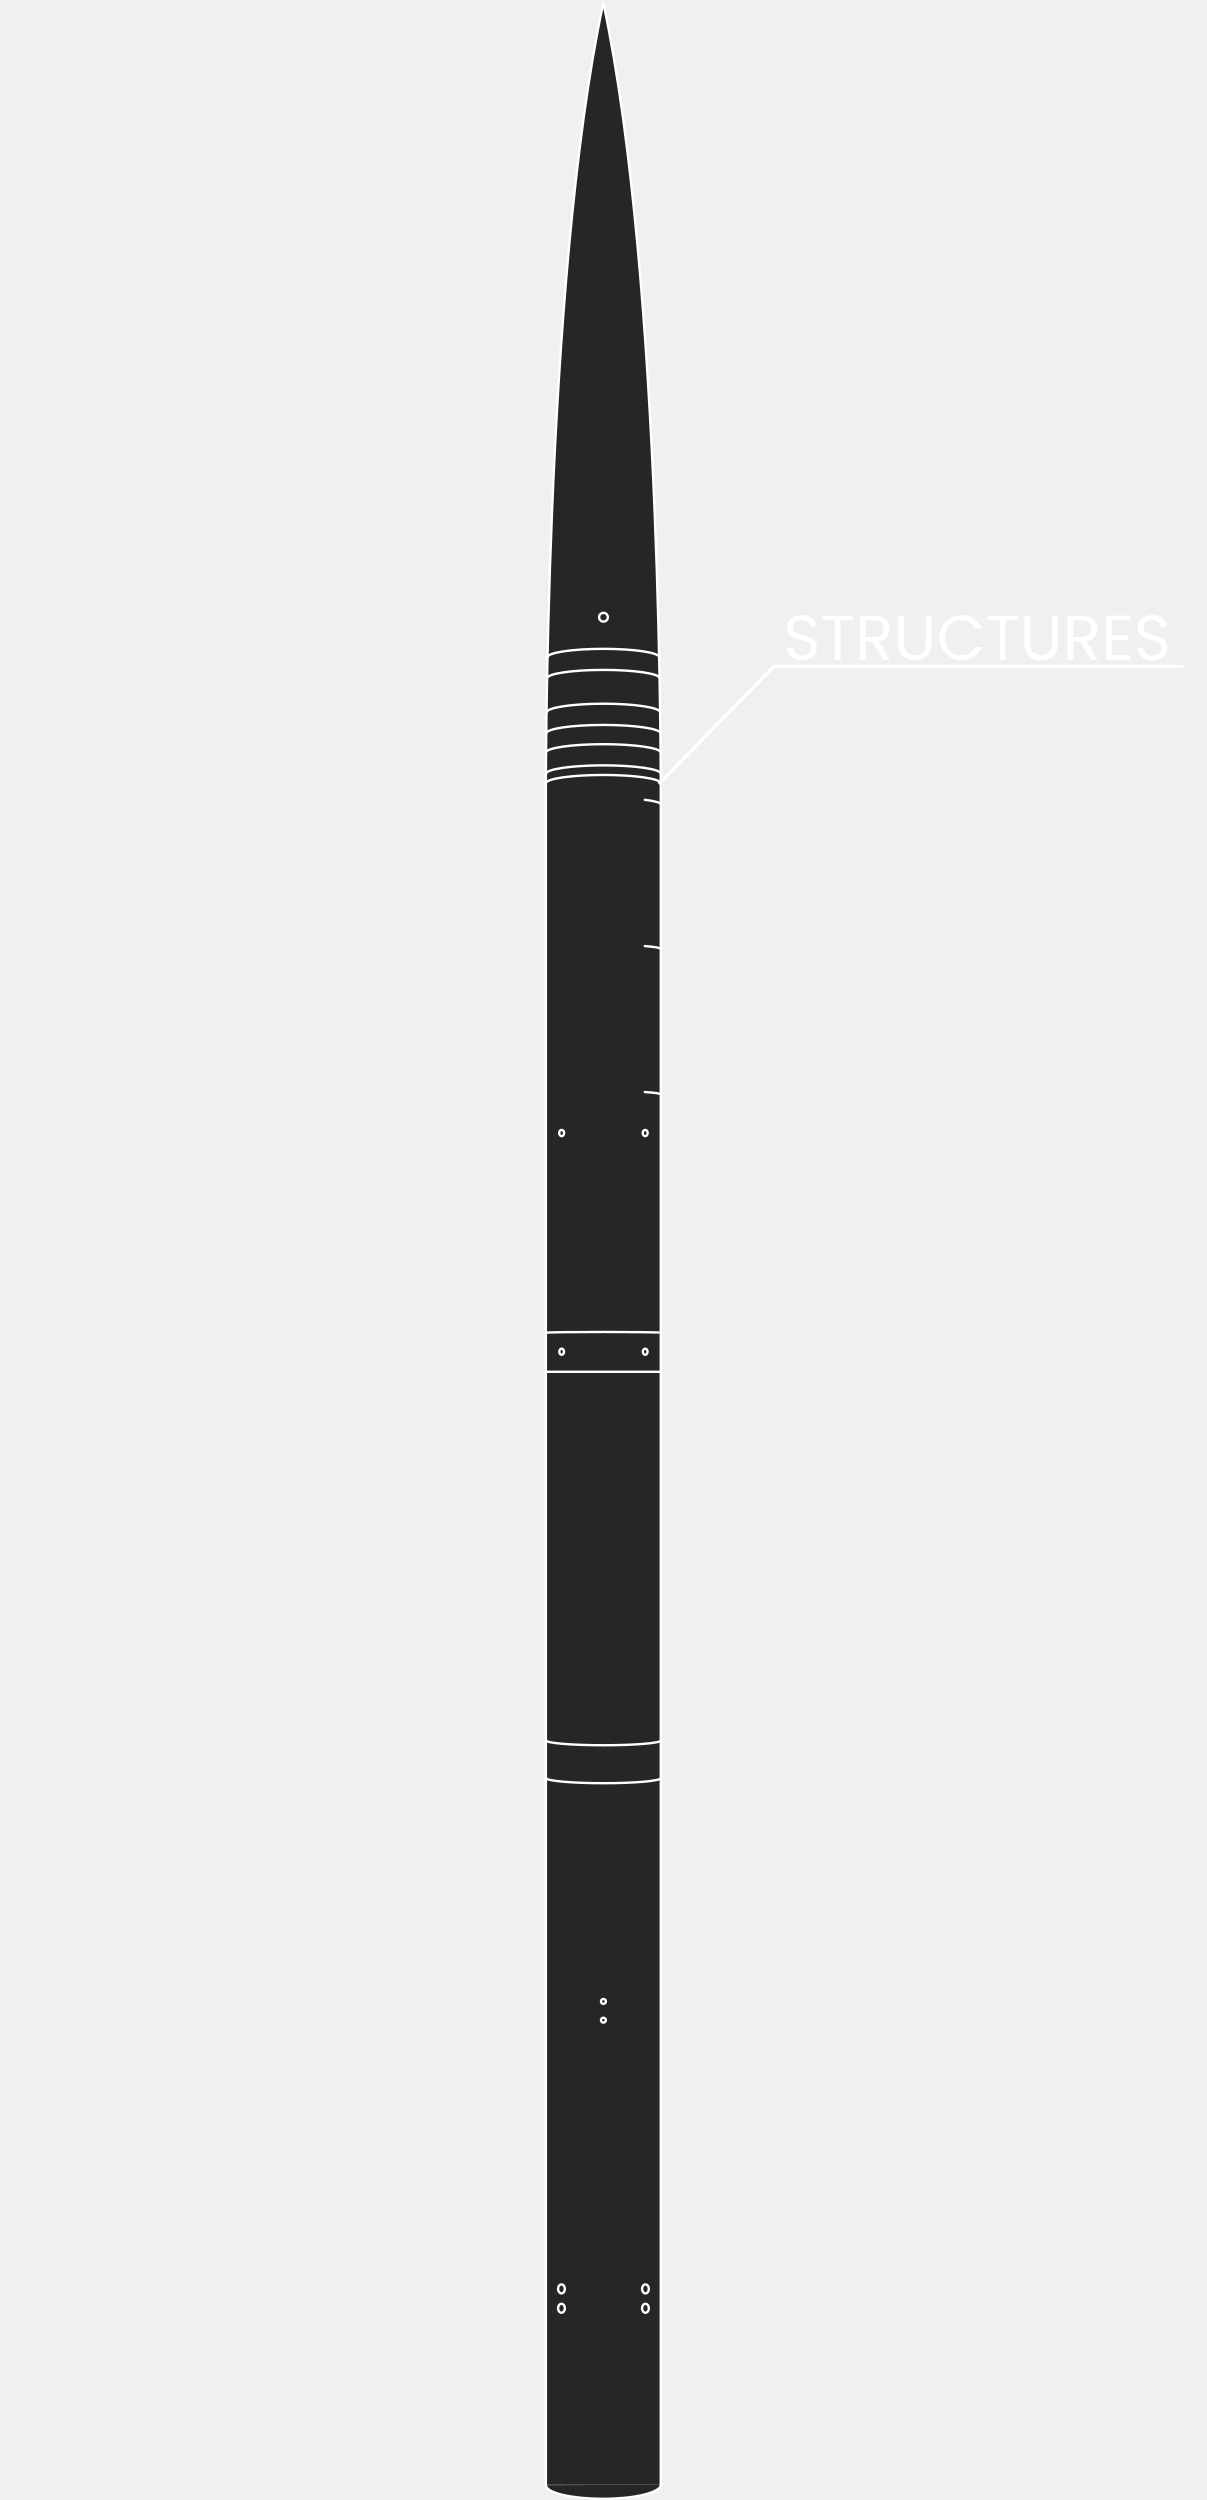
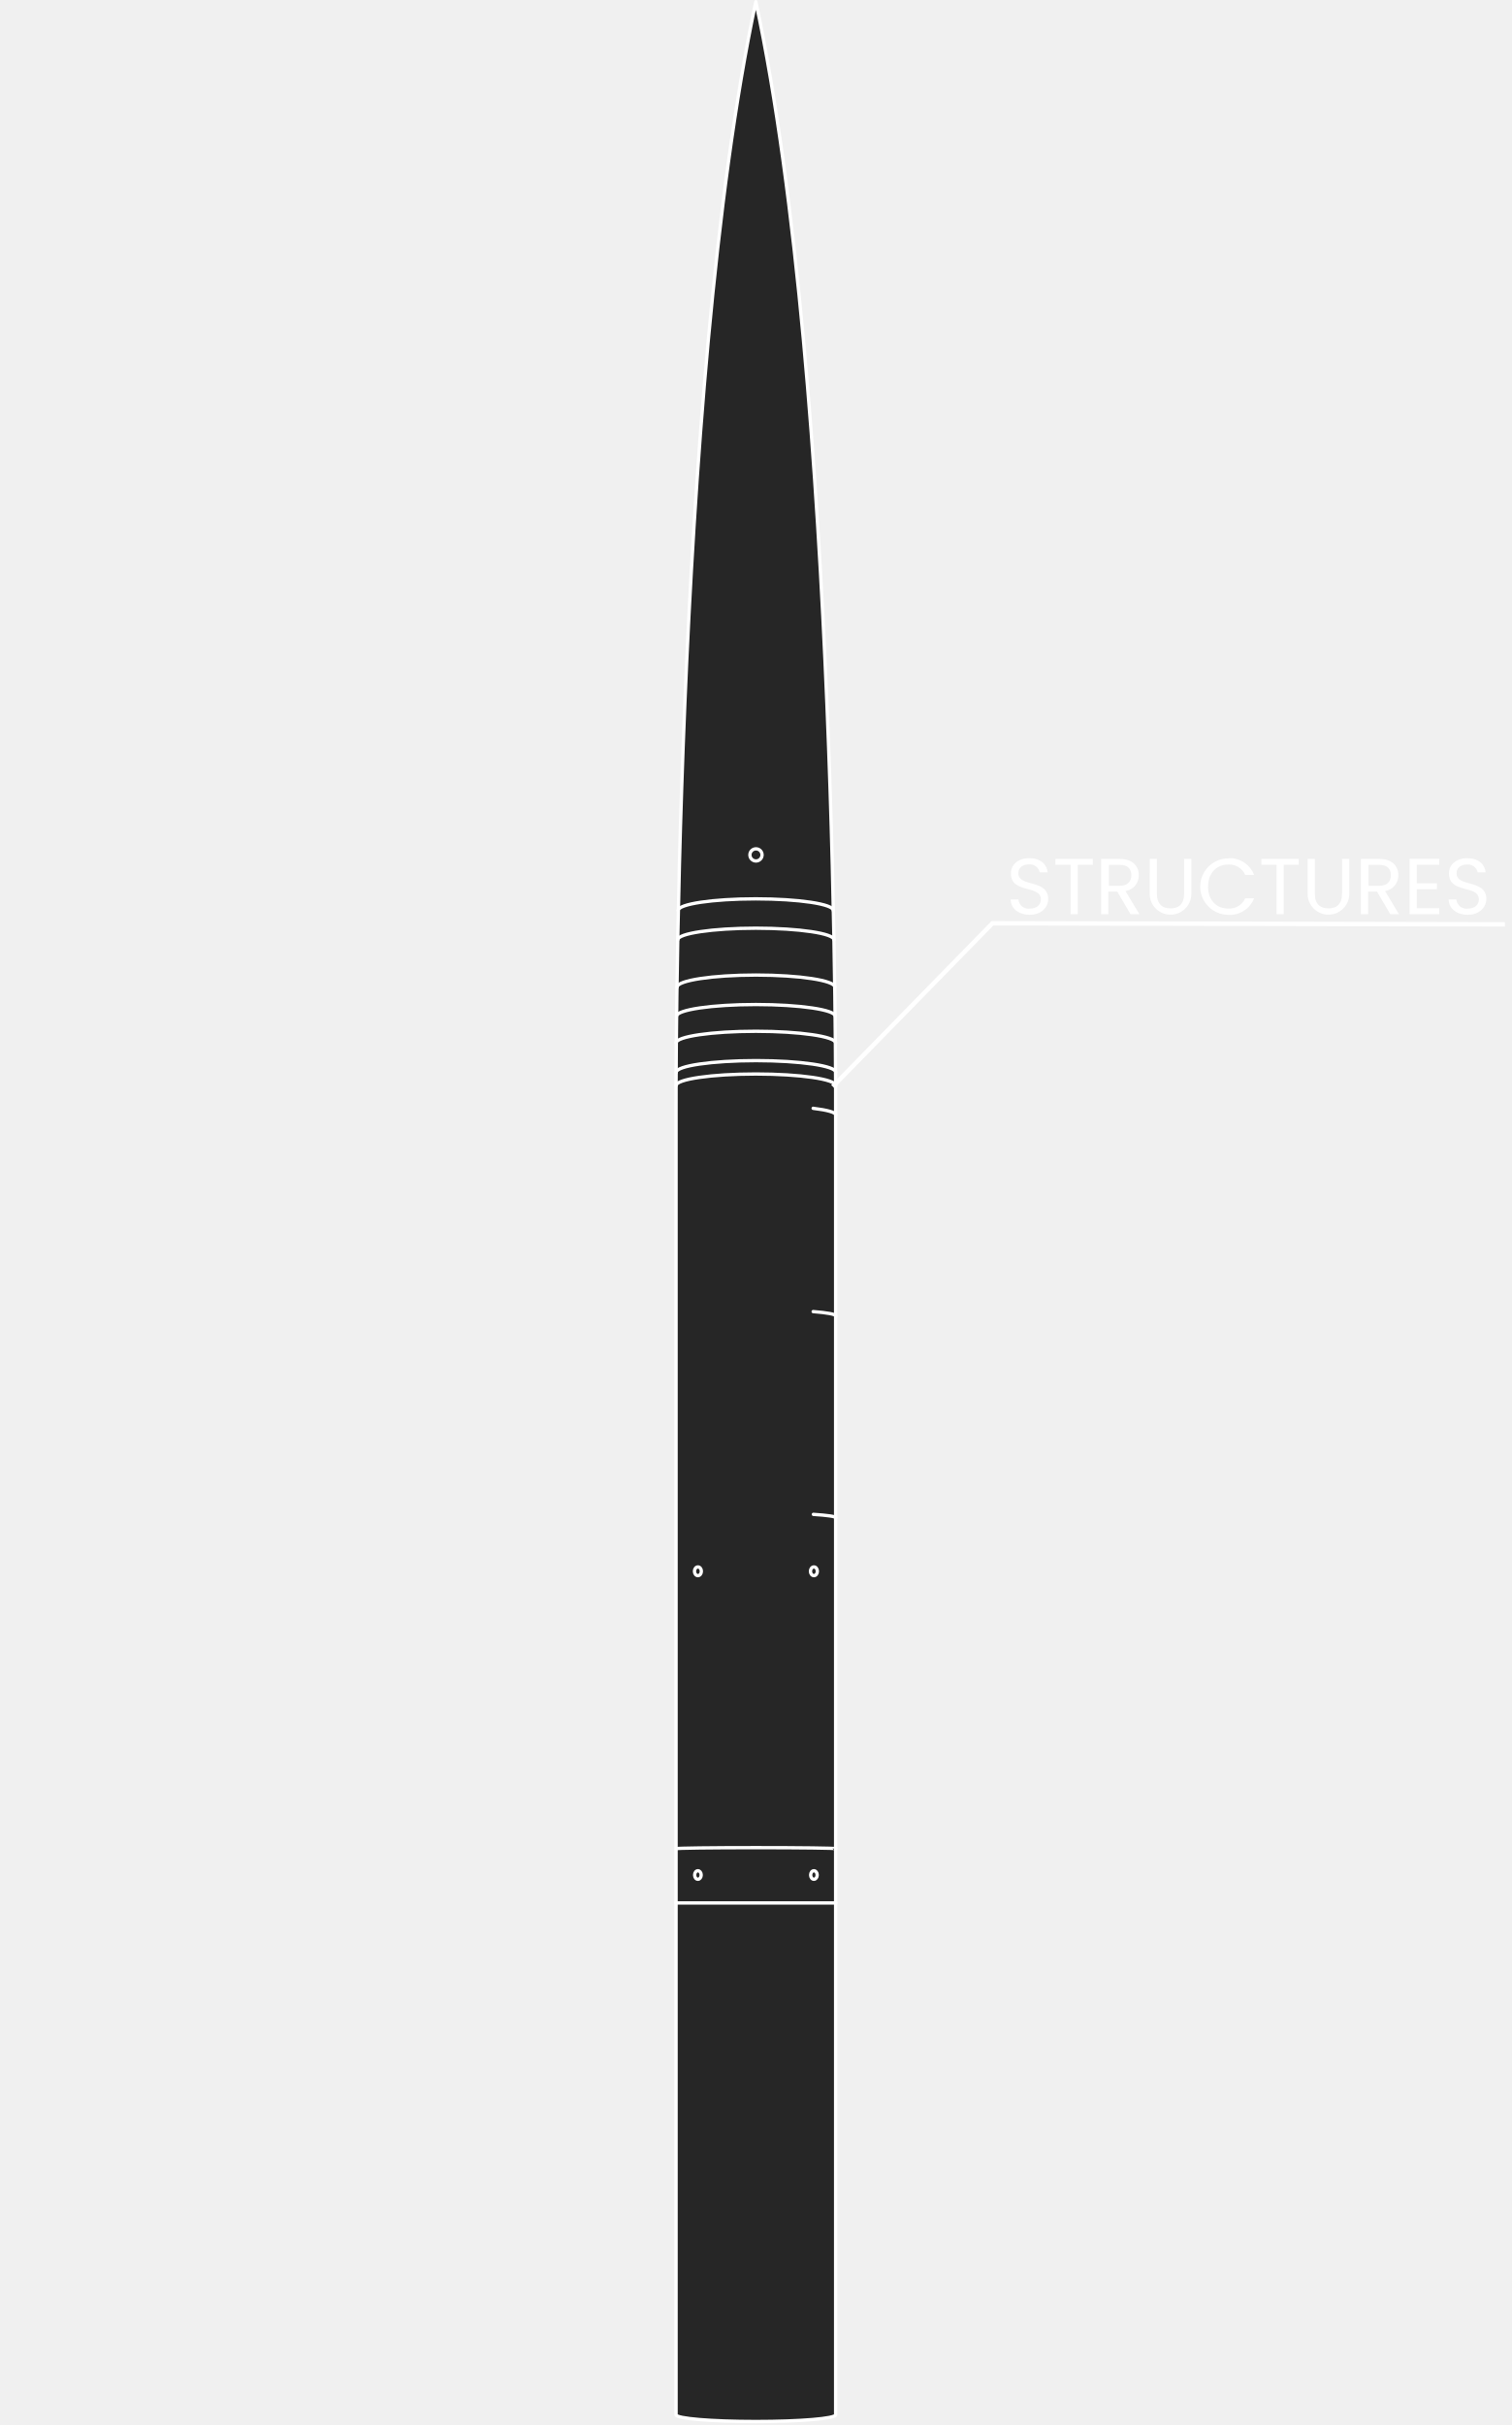
- <svg xmlns="http://www.w3.org/2000/svg" viewBox="0 0 378 783.17">
+ <svg xmlns="http://www.w3.org/2000/svg" viewBox="0 0 341 547">
  <defs>
    <style>.cls-1{fill:#262626;}.cls-1,.cls-2,.cls-5,.cls-6{stroke:#fff;}.cls-1,.cls-2,.cls-6{stroke-linecap:round;stroke-linejoin:round;}.cls-1,.cls-2{stroke-width:0.75px;}.cls-2,.cls-3,.cls-5,.cls-6{fill:none;}.cls-4{fill:#fff;}.cls-5{stroke-linecap:square;stroke-miterlimit:10;}.cls-6{opacity:0;}</style>
  </defs>
  <g id="Layer_2" data-name="Layer 2">
    <g id="Layer_1-2" data-name="Layer 1">
      <g id="Rocket">
        <g id="Structures">
-           <g id="Fill_Rocket" data-name="Fill Rocket">
-             <path id="main_curve" data-name="main curve" class="cls-1" d="M171,778.41V252h0s-.73-163.45,18-251.13h0c18.76,87.68,18,251.13,18,251.13V778.41" />
-             <path class="cls-2" d="M207.06,545.22c0,.83-8.07,1.51-18,1.51s-18-.68-18-1.51" />
-             <path class="cls-2" d="M207.06,557c0,.89-8.07,1.62-18,1.62s-18-.73-18-1.62" />
-             <ellipse class="cls-2" cx="175.89" cy="723.11" rx="1.07" ry="1.4" />
-             <ellipse class="cls-2" cx="202.2" cy="723.11" rx="1.07" ry="1.4" />
-             <ellipse class="cls-2" cx="175.89" cy="717.04" rx="1.07" ry="1.4" />
-             <ellipse class="cls-2" cx="202.2" cy="717.04" rx="1.07" ry="1.4" />
-             <circle class="cls-2" cx="189.04" cy="626.98" r="0.77" />
-             <circle class="cls-2" cx="189.03" cy="632.86" r="0.77" />
-             <line class="cls-2" x1="171.02" y1="429.75" x2="207.06" y2="429.75" />
-             <ellipse class="cls-2" cx="175.95" cy="423.45" rx="0.74" ry="0.96" />
-             <ellipse class="cls-2" cx="202.12" cy="423.45" rx="0.74" ry="0.96" />
-             <ellipse class="cls-2" cx="175.95" cy="354.94" rx="0.78" ry="0.98" />
-             <ellipse class="cls-2" cx="202.12" cy="354.94" rx="0.78" ry="0.98" />
-             <path class="cls-2" d="M171,245.38c0-1.44,8.07-2.61,18-2.61s18,1.17,18,2.61" />
-             <path class="cls-2" d="M207.06,242.4c0-1.46-8.07-2.64-18-2.64s-18,1.18-18,2.64" />
-             <path class="cls-2" d="M171,235.77c0-1.46,8.06-2.64,18-2.64s18,1.18,18,2.64" />
-             <path class="cls-2" d="M206.93,229.73c0-1.45-8-2.63-17.9-2.63s-17.9,1.18-17.9,2.63" />
-             <path class="cls-2" d="M171.24,223.18c0-1.51,8-2.73,17.81-2.73s17.81,1.22,17.81,2.73" />
-             <path class="cls-2" d="M206.66,212.48c0-1.45-7.89-2.62-17.63-2.62s-17.64,1.17-17.64,2.62" />
-             <path class="cls-2" d="M206.52,205.89c0-1.45-7.84-2.63-17.51-2.63s-17.5,1.18-17.5,2.63" />
-             <circle class="cls-2" cx="189.05" cy="193.36" r="1.37" />
-             <path class="cls-2" d="M207.06,417.5c0-.13-8.07-.24-18-.24s-18,.11-18,.24" />
-             <path class="cls-2" d="M207.06,342.87c0-.3-1.93-.57-5.06-.77" />
-             <path class="cls-2" d="M202,296.37c3.16.25,5.11.59,5.11,1" />
-             <path class="cls-2" d="M202,250.55c3.16.39,5.11.92,5.11,1.5" />
-             <path class="cls-3" d="M191.3,258s0,0,0,0l-.23-.36a6.55,6.55,0,0,0-.39-.53,2.62,2.62,0,0,0-.55-.5,2.48,2.48,0,0,0-.64-.35,3.86,3.86,0,0,0-.82-.24l-.47-.05a4.17,4.17,0,0,0-.5,0l-.49.06a6,6,0,0,0-1.87.69,8.32,8.32,0,0,0-1.37,1,10.14,10.14,0,0,0-1.54,1.67,11.46,11.46,0,0,0-.78,1.18,8.64,8.64,0,0,0-.81,2.08,6.26,6.26,0,0,0-.14.73c0,.21,0,.42-.06.62s0,.41,0,.61,0,.21,0,.32,0,.28,0,.42.08.46.14.69a5.17,5.17,0,0,0,.6,1.36,3.85,3.85,0,0,0,.92,1,3.74,3.74,0,0,0,1.17.57q.3.08.6.12a3.93,3.93,0,0,0,.48.06l.75,0,.46,0,.39,0,.45-.07.14,0h0l-.05,0a7.19,7.19,0,0,1-1.11.36c-.24.06-.48.11-.73.15l-.41.07-.49,0h-.28a4.34,4.34,0,0,1-.51,0l-.43,0-.4,0a5.22,5.22,0,0,1-1.41-.36,3.92,3.92,0,0,1-.8-.45,4.07,4.07,0,0,1-1.22-1.42,4.56,4.56,0,0,1-.45-1.18,5.88,5.88,0,0,1-.14-.73,8.69,8.69,0,0,1,0-1.14c0-.22,0-.43.05-.64a9.9,9.9,0,0,1,.55-2.27,12.61,12.61,0,0,1,1.1-2.28l.26-.43a11.86,11.86,0,0,1,1.56-2,9.27,9.27,0,0,1,2.12-1.61,7.38,7.38,0,0,1,1.45-.6,6.43,6.43,0,0,1,.76-.17,5.22,5.22,0,0,1,.88-.07,3.91,3.91,0,0,1,.49,0,4.25,4.25,0,0,1,1.39.39,3.69,3.69,0,0,1,.69.41,3.56,3.56,0,0,1,.75.75,5.07,5.07,0,0,1,.72,1.31,5.2,5.2,0,0,1,.22.77Z" />
-             <path class="cls-3" d="M199.8,265.79a.41.41,0,0,1,0,.19.75.75,0,0,1-.1.17,1.7,1.7,0,0,1-.19.19,2.47,2.47,0,0,1-.38.28,7.48,7.48,0,0,1-.74.39c-.41.19-.82.36-1.24.52l-1.44.5a3.37,3.37,0,0,1-.34.09l-1.9.51-.93.25a.48.48,0,0,0-.23.13l-1.19,1.05-1,.83-.07.08a.46.46,0,0,1-.17.09l-.4.11a.25.25,0,0,1-.17,0,.22.22,0,0,1-.09-.14l-.1-.37c-.06-.21-.11-.42-.17-.63a.23.23,0,0,0-.17-.17h0c-.14,0-.27,0-.41-.06h-.1a.2.2,0,0,1-.18-.15.65.65,0,0,1,0-.13c-.11-.43-.23-.86-.34-1.29a.22.22,0,0,1,0-.14.19.19,0,0,1,.07-.11l.37-.29.05,0a.27.27,0,0,0,.11-.21.13.13,0,0,0,0-.06c-.06-.24-.13-.48-.19-.71s-.06-.19-.08-.29a.24.24,0,0,1,0-.12.17.17,0,0,1,.14-.14l.2-.06.19,0a.41.41,0,0,1,.22,0l.29.06.69.14.69.14.69.14.56.11a.31.31,0,0,0,.19,0l.49-.13,1.74-.47.92-.24.32-.07.57-.11.55-.09.47-.08.39-.05.37,0h.18l.25,0h0a4.85,4.85,0,0,1,.66,0,2.26,2.26,0,0,1,.57.09.77.77,0,0,1,.19.08.36.36,0,0,1,.12.08A.38.38,0,0,1,199.8,265.79Z" />
-             <path class="cls-3" d="M189.72,263.21l0,.06.76,1.38.66,1.19a.08.08,0,0,1,0,.05h0l-2-.45h0c-.17-.33-.34-.66-.52-1l-.51-1H187a0,0,0,0,0,0,0v3h-1.57v-7.1a.36.36,0,0,1,0-.18.44.44,0,0,1,.38-.31h2.8a3.13,3.13,0,0,1,1.09.19,2.47,2.47,0,0,1,.91.59,2.19,2.19,0,0,1,.57,1.12,2.35,2.35,0,0,1,0,.65,2,2,0,0,1-.82,1.44,2.55,2.55,0,0,1-.59.31l-.05,0Zm-2.75-1h1.45l.28,0a1.15,1.15,0,0,0,.37-.12.92.92,0,0,0,.48-.51.93.93,0,0,0,0-.52.9.9,0,0,0-.41-.65,1.1,1.1,0,0,0-.37-.16,1.81,1.81,0,0,0-.4,0H187C187,260.26,187,262.16,187,262.21Z" />
-             <path class="cls-3" d="M196,260.2a.27.27,0,0,0,0,.09v4.62h-.09l-.77.16c-.24,0-.48.13-.72.19,0,0,0,0,0,0v-5s0-.06,0-.08h-2s0,0,0-.06v-.77a.61.61,0,0,1,0-.14.46.46,0,0,1,.39-.34h5.34a.05.05,0,0,1,0,.08,0,0,0,0,1,0,0l-.54,1.13,0,0a.11.11,0,0,1-.09.05H196Z" />
-             <path id="Bottom_Curve" data-name="Bottom Curve" class="cls-1" d="M171,778.52c0,2.42,8.07,4.28,18,4.28s18-2,18-4.39" />
-           </g>
-           <path class="cls-4" d="M251.3,206.85c-2.79,0-4.76-1.55-4.8-3.83h1.93a2.57,2.57,0,0,0,2.87,2.3c1.75,0,2.78-1,2.78-2.3,0-3.74-7.5-1.35-7.5-6.5,0-2.29,1.85-3.84,4.6-3.84s4.37,1.45,4.59,3.56h-2a2.5,2.5,0,0,0-2.68-2c-1.49,0-2.67.73-2.67,2.23,0,3.57,7.48,1.35,7.48,6.48C255.91,204.91,254.3,206.85,251.3,206.85Z" />
-           <path class="cls-4" d="M257.72,192.86h9.39v1.47h-3.78v12.39h-1.81V194.33h-3.8Z" />
-           <path class="cls-4" d="M273.81,192.86c3.27,0,4.82,1.81,4.82,4.07a3.92,3.92,0,0,1-3.31,4l3.49,5.81h-2.17l-3.3-5.67h-2.19v5.67h-1.81V192.86Zm0,1.49h-2.66v5.25h2.66c2.05,0,2.95-1.12,2.95-2.67S275.88,194.35,273.81,194.35Z" />
-           <path class="cls-4" d="M281.39,192.86h1.81v8.77c0,2.54,1.37,3.63,3.42,3.63s3.4-1.09,3.4-3.63v-8.77h1.81v8.75c0,3.59-2.36,5.24-5.23,5.24a4.84,4.84,0,0,1-5.21-5.24Z" />
-           <path class="cls-4" d="M301.1,192.68a6.53,6.53,0,0,1,6.43,4.19h-2.17a4.37,4.37,0,0,0-4.26-2.6c-2.9,0-5.07,2.11-5.07,5.51s2.17,5.48,5.07,5.48a4.38,4.38,0,0,0,4.26-2.58h2.17a6.53,6.53,0,0,1-6.43,4.15,7.08,7.08,0,0,1,0-14.15Z" />
-           <path class="cls-4" d="M309.35,192.86h9.39v1.47H315v12.39h-1.81V194.33h-3.8Z" />
-           <path class="cls-4" d="M320.93,192.86h1.81v8.77c0,2.54,1.37,3.63,3.42,3.63s3.4-1.09,3.4-3.63v-8.77h1.82v8.75c0,3.59-2.37,5.24-5.24,5.24a4.84,4.84,0,0,1-5.21-5.24Z" />
-           <path class="cls-4" d="M338.87,192.86c3.26,0,4.82,1.81,4.82,4.07a3.92,3.92,0,0,1-3.31,4l3.49,5.81H341.7l-3.31-5.67h-2.18v5.67H334.4V192.86Zm0,1.49h-2.66v5.25h2.66c2.05,0,2.95-1.12,2.95-2.67S340.94,194.35,338.87,194.35Z" />
-           <path class="cls-4" d="M354,194.33H348.3V199h5.05v1.49H348.3v4.77H354v1.5h-7.46V192.84H354Z" />
-           <path class="cls-4" d="M361.09,206.85c-2.79,0-4.76-1.55-4.8-3.83h1.93a2.57,2.57,0,0,0,2.87,2.3c1.75,0,2.78-1,2.78-2.3,0-3.74-7.5-1.35-7.5-6.5,0-2.29,1.85-3.84,4.6-3.84s4.38,1.45,4.6,3.56h-2a2.51,2.51,0,0,0-2.69-2c-1.49,0-2.67.73-2.67,2.23,0,3.57,7.48,1.35,7.48,6.48C365.7,204.91,364.09,206.85,361.09,206.85Z" />
-           <polyline class="cls-5" points="206.72 245.26 242.4 208.78 370.22 208.78" />
-           <rect id="Structures_Border_Box" data-name="Structures Border Box" class="cls-6" x="0.5" y="0.5" width="377" height="777.52" />
+           <path class="cls-1" d="M152.52,544.7V251.51h0s-.73-163.46,18-251.13h0c18.76,87.67,18,251.13,18,251.13V544.7c0,.84-8.07,1.51-18,1.51S152.52,545.54,152.52,544.7Z" />
+           <line class="cls-2" x1="152.52" y1="429.24" x2="188.56" y2="429.24" />
+           <ellipse class="cls-2" cx="157.45" cy="422.94" rx="0.74" ry="0.96" />
+           <ellipse class="cls-2" cx="183.62" cy="422.94" rx="0.74" ry="0.96" />
+           <ellipse class="cls-2" cx="157.45" cy="354.43" rx="0.78" ry="0.98" />
+           <ellipse class="cls-2" cx="183.62" cy="354.43" rx="0.78" ry="0.98" />
+           <path class="cls-2" d="M152.52,244.87c0-1.45,8.07-2.61,18-2.61s18,1.16,18,2.61" />
+           <path class="cls-2" d="M188.56,241.88c0-1.46-8.07-2.64-18-2.64s-18,1.18-18,2.64" />
+           <path class="cls-2" d="M152.52,235.26c0-1.46,8.06-2.64,18-2.64s18,1.18,18,2.64" />
+           <path class="cls-2" d="M188.43,229.22c0-1.45-8-2.63-17.9-2.63s-17.9,1.18-17.9,2.63" />
+           <path class="cls-2" d="M152.74,222.67c0-1.51,8-2.73,17.81-2.73s17.81,1.22,17.81,2.73" />
+           <path class="cls-2" d="M188.16,212c0-1.45-7.89-2.63-17.63-2.63s-17.64,1.18-17.64,2.63" />
+           <path class="cls-2" d="M188,205.37c0-1.45-7.84-2.62-17.51-2.62s-17.5,1.17-17.5,2.62" />
+           <circle class="cls-2" cx="170.55" cy="192.84" r="1.37" />
+           <path class="cls-2" d="M188.56,417c0-.13-8.07-.23-18-.23s-18,.1-18,.23" />
+           <path class="cls-2" d="M188.56,342.36c0-.3-1.93-.57-5.06-.77" />
+           <path class="cls-2" d="M183.45,295.85c3.16.25,5.11.59,5.11,1" />
+           <path class="cls-2" d="M183.45,250c3.16.38,5.11.91,5.11,1.5" />
+           <path class="cls-3" d="M172.8,257.43s0,0,0,0l-.23-.35a5.17,5.17,0,0,0-.39-.53,3,3,0,0,0-.55-.51,3.28,3.28,0,0,0-.64-.35,3.84,3.84,0,0,0-.82-.23,3.75,3.75,0,0,0-.47-.05h-.5l-.49.06a6,6,0,0,0-1.87.7,7.72,7.72,0,0,0-1.37,1,10.14,10.14,0,0,0-1.54,1.67,11.46,11.46,0,0,0-.78,1.18,8.64,8.64,0,0,0-.81,2.08,6.42,6.42,0,0,0-.14.74,6.2,6.2,0,0,0-.06.62c0,.2,0,.4,0,.6s0,.22,0,.32,0,.28,0,.42a7,7,0,0,0,.14.69,5.09,5.09,0,0,0,.6,1.37,3.66,3.66,0,0,0,.92,1,3.35,3.35,0,0,0,1.17.57c.2.05.4.1.6.13l.48.05a4.71,4.71,0,0,0,.75,0l.46,0,.39,0,.45-.07.14,0h0l-.05,0a10.27,10.27,0,0,1-1.11.36c-.24.06-.48.11-.73.15L166,269l-.49.05-.28,0h-.51l-.43,0-.4,0a5.21,5.21,0,0,1-1.41-.35,4,4,0,0,1-.8-.46,4,4,0,0,1-1.22-1.41,4.63,4.63,0,0,1-.45-1.19,6.1,6.1,0,0,1-.14-.72,8.84,8.84,0,0,1,0-1.15c0-.21,0-.42.05-.64a10,10,0,0,1,.55-2.27,12.94,12.94,0,0,1,1.1-2.28l.26-.43a11.86,11.86,0,0,1,1.56-2,9.23,9.23,0,0,1,2.12-1.6,7.41,7.41,0,0,1,1.45-.61,6.43,6.43,0,0,1,.76-.17,5.21,5.21,0,0,1,.88-.06,3.91,3.91,0,0,1,.49,0,4.23,4.23,0,0,1,1.39.38,4.33,4.33,0,0,1,.69.41,3.6,3.6,0,0,1,.75.76,5.18,5.18,0,0,1,.72,1.3,5.32,5.32,0,0,1,.22.78Z" />
+           <path class="cls-3" d="M181.3,265.28a.37.37,0,0,1,0,.18.59.59,0,0,1-.1.17,1.8,1.8,0,0,1-.19.2,3.28,3.28,0,0,1-.38.27,7.58,7.58,0,0,1-.74.4c-.41.19-.82.35-1.24.51s-1,.35-1.44.5l-.34.1-1.9.51-.93.25a.46.46,0,0,0-.23.12l-1.19,1.06-1,.83-.07.07a.28.28,0,0,1-.17.09l-.4.11a.17.17,0,0,1-.17,0,.2.2,0,0,1-.09-.13c0-.13-.07-.25-.1-.38l-.17-.62a.24.24,0,0,0-.17-.18h0l-.41-.05-.1,0a.19.19,0,0,1-.18-.15.5.5,0,0,1,0-.13c-.11-.43-.23-.86-.34-1.28a.23.23,0,0,1,0-.14.16.16,0,0,1,.07-.11l.37-.3.05,0a.27.27,0,0,0,.11-.2.13.13,0,0,0,0-.06c-.06-.24-.13-.48-.19-.72s-.06-.19-.08-.28a.29.29,0,0,1,0-.13.18.18,0,0,1,.14-.14l.2-.05.19,0a.42.42,0,0,1,.22,0l.29.07.69.13.69.15.69.14.56.11a.41.41,0,0,0,.19,0l.49-.12,1.74-.47.92-.25.32-.07.57-.1.55-.1.47-.07.39-.05.37,0,.18,0h1a2.82,2.82,0,0,1,.57.09l.19.08a.27.27,0,0,1,.12.09A.35.35,0,0,1,181.3,265.28Z" />
+           <path class="cls-3" d="M171.22,262.7l0,.06.76,1.37.66,1.19s0,0,0,.05h0l-2-.45,0,0c-.17-.33-.34-.66-.52-1l-.51-1h-1.14s0,0,0,0v3h-1.57s0,0,0,0v-7.07a.38.38,0,0,1,0-.18.46.46,0,0,1,.38-.31h2.8a3.12,3.12,0,0,1,1.09.18,2.47,2.47,0,0,1,.91.59,2.19,2.19,0,0,1,.57,1.12,2.44,2.44,0,0,1,0,.66,2,2,0,0,1-.82,1.43,2.25,2.25,0,0,1-.59.32l-.05,0Zm-2.75-1h1.45a1.32,1.32,0,0,0,.28,0,1.14,1.14,0,0,0,.37-.11.91.91,0,0,0,.48-.52,1,1,0,0,0-.36-1.17,1.31,1.31,0,0,0-.37-.15,1.81,1.81,0,0,0-.4,0h-1.45C168.46,259.74,168.46,261.64,168.47,261.7Z" />
+           <path class="cls-3" d="M177.48,259.69a.21.21,0,0,0,0,.08v4.63h-.09l-.77.17-.72.18v-5a.21.21,0,0,0,0-.08h-2s0,0,0-.05v-.78a.71.71,0,0,1,0-.14.49.49,0,0,1,.39-.34h5.34s.06,0,0,.08a0,0,0,0,1,0,0l-.54,1.12,0,0a.15.15,0,0,1-.09.06h-1.53Z" />
+           <path class="cls-4" d="M232.32,206.34c-2.51,0-4.28-1.4-4.32-3.45h1.74a2.31,2.31,0,0,0,2.58,2.07c1.57,0,2.5-.89,2.5-2.07,0-3.37-6.75-1.22-6.75-5.86,0-2.05,1.67-3.45,4.14-3.45s3.94,1.31,4.14,3.2h-1.79a2.26,2.26,0,0,0-2.42-1.8c-1.34,0-2.4.66-2.4,2,0,3.22,6.73,1.22,6.73,5.83C236.47,204.59,235,206.34,232.32,206.34Z" />
+           <path class="cls-4" d="M238.1,193.74h8.45v1.33h-3.4v11.14h-1.63V195.07H238.1Z" />
+           <path class="cls-4" d="M252.58,193.74c2.94,0,4.33,1.63,4.33,3.67a3.52,3.52,0,0,1-3,3.58l3.14,5.22h-2l-3-5.1h-2v5.1h-1.63V193.74Zm0,1.34h-2.4v4.73h2.4c1.85,0,2.65-1,2.65-2.4S254.44,195.08,252.58,195.08Z" />
+           <path class="cls-4" d="M259.4,193.74H261v7.89c0,2.29,1.24,3.28,3.08,3.28s3.06-1,3.06-3.28v-7.89h1.63v7.88a4.7,4.7,0,1,1-9.4,0Z" />
+           <path class="cls-4" d="M277.14,193.58a5.88,5.88,0,0,1,5.79,3.78h-2a3.92,3.92,0,0,0-3.83-2.35c-2.61,0-4.56,1.9-4.56,5s1.95,4.94,4.56,4.94a3.93,3.93,0,0,0,3.83-2.33h2a5.88,5.88,0,0,1-5.79,3.74,6.37,6.37,0,0,1,0-12.74Z" />
+           <path class="cls-4" d="M284.57,193.74H293v1.33h-3.4v11.14H288V195.07h-3.42Z" />
+           <path class="cls-4" d="M295,193.74h1.63v7.89c0,2.29,1.23,3.28,3.08,3.28s3.06-1,3.06-3.28v-7.89h1.63v7.88a4.7,4.7,0,1,1-9.4,0Z" />
+           <path class="cls-4" d="M311.13,193.74c2.94,0,4.34,1.63,4.34,3.67a3.53,3.53,0,0,1-3,3.58l3.13,5.22h-1.95l-3-5.1h-2v5.1h-1.63V193.74Zm0,1.34h-2.39v4.73h2.39c1.85,0,2.65-1,2.65-2.4S313,195.08,311.13,195.08Z" />
+           <path class="cls-4" d="M324.7,195.07h-5.08v4.17h4.55v1.34h-4.55v4.29h5.08v1.34H318V193.72h6.71Z" />
+           <path class="cls-4" d="M331.13,206.34c-2.51,0-4.28-1.4-4.32-3.45h1.74a2.31,2.31,0,0,0,2.58,2.07c1.58,0,2.51-.89,2.51-2.07,0-3.37-6.75-1.22-6.75-5.86,0-2.05,1.66-3.45,4.13-3.45s3.94,1.31,4.14,3.2h-1.79A2.26,2.26,0,0,0,331,195c-1.34,0-2.4.66-2.4,2,0,3.22,6.73,1.22,6.73,5.83C335.28,204.59,333.83,206.34,331.13,206.34Z" />
+           <polyline class="cls-5" points="188.22 244.74 223.9 208.26 339 208.5" />
+           <rect id="Structures_Border_Box" data-name="Structures Border Box" class="cls-6" x="0.5" y="0.5" width="340" height="546" />
        </g>
      </g>
    </g>
  </g>
</svg>
